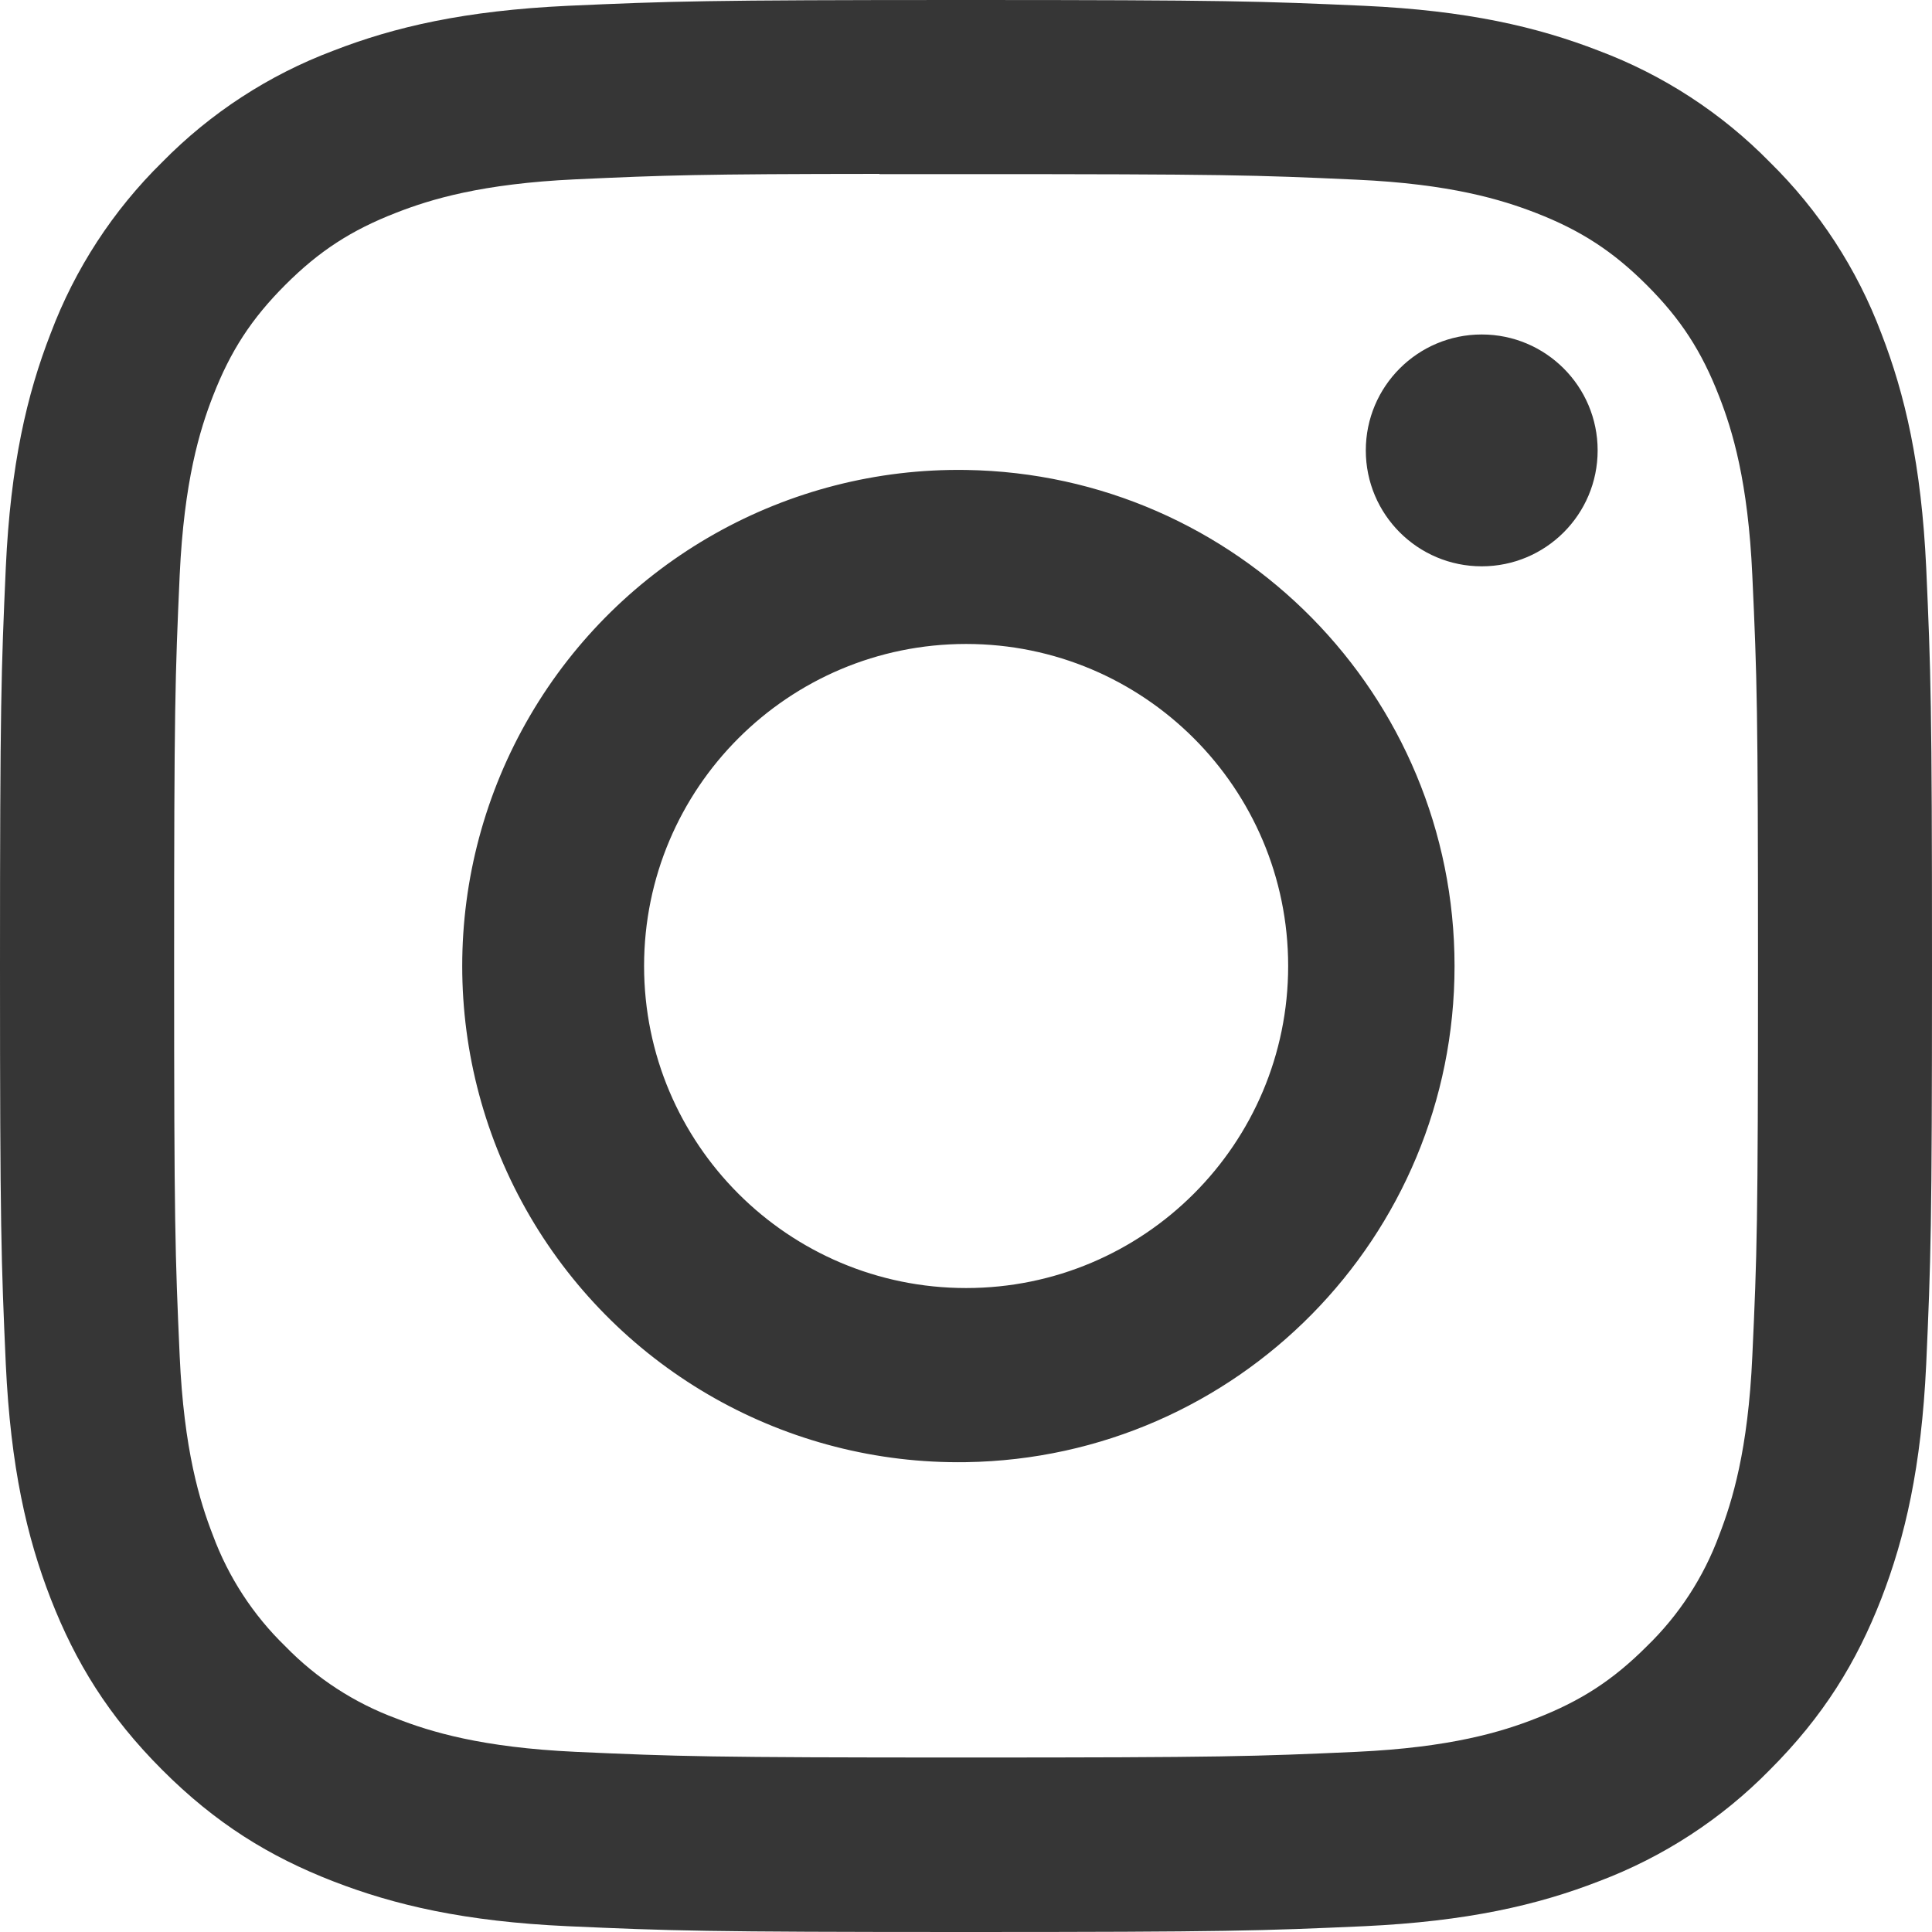
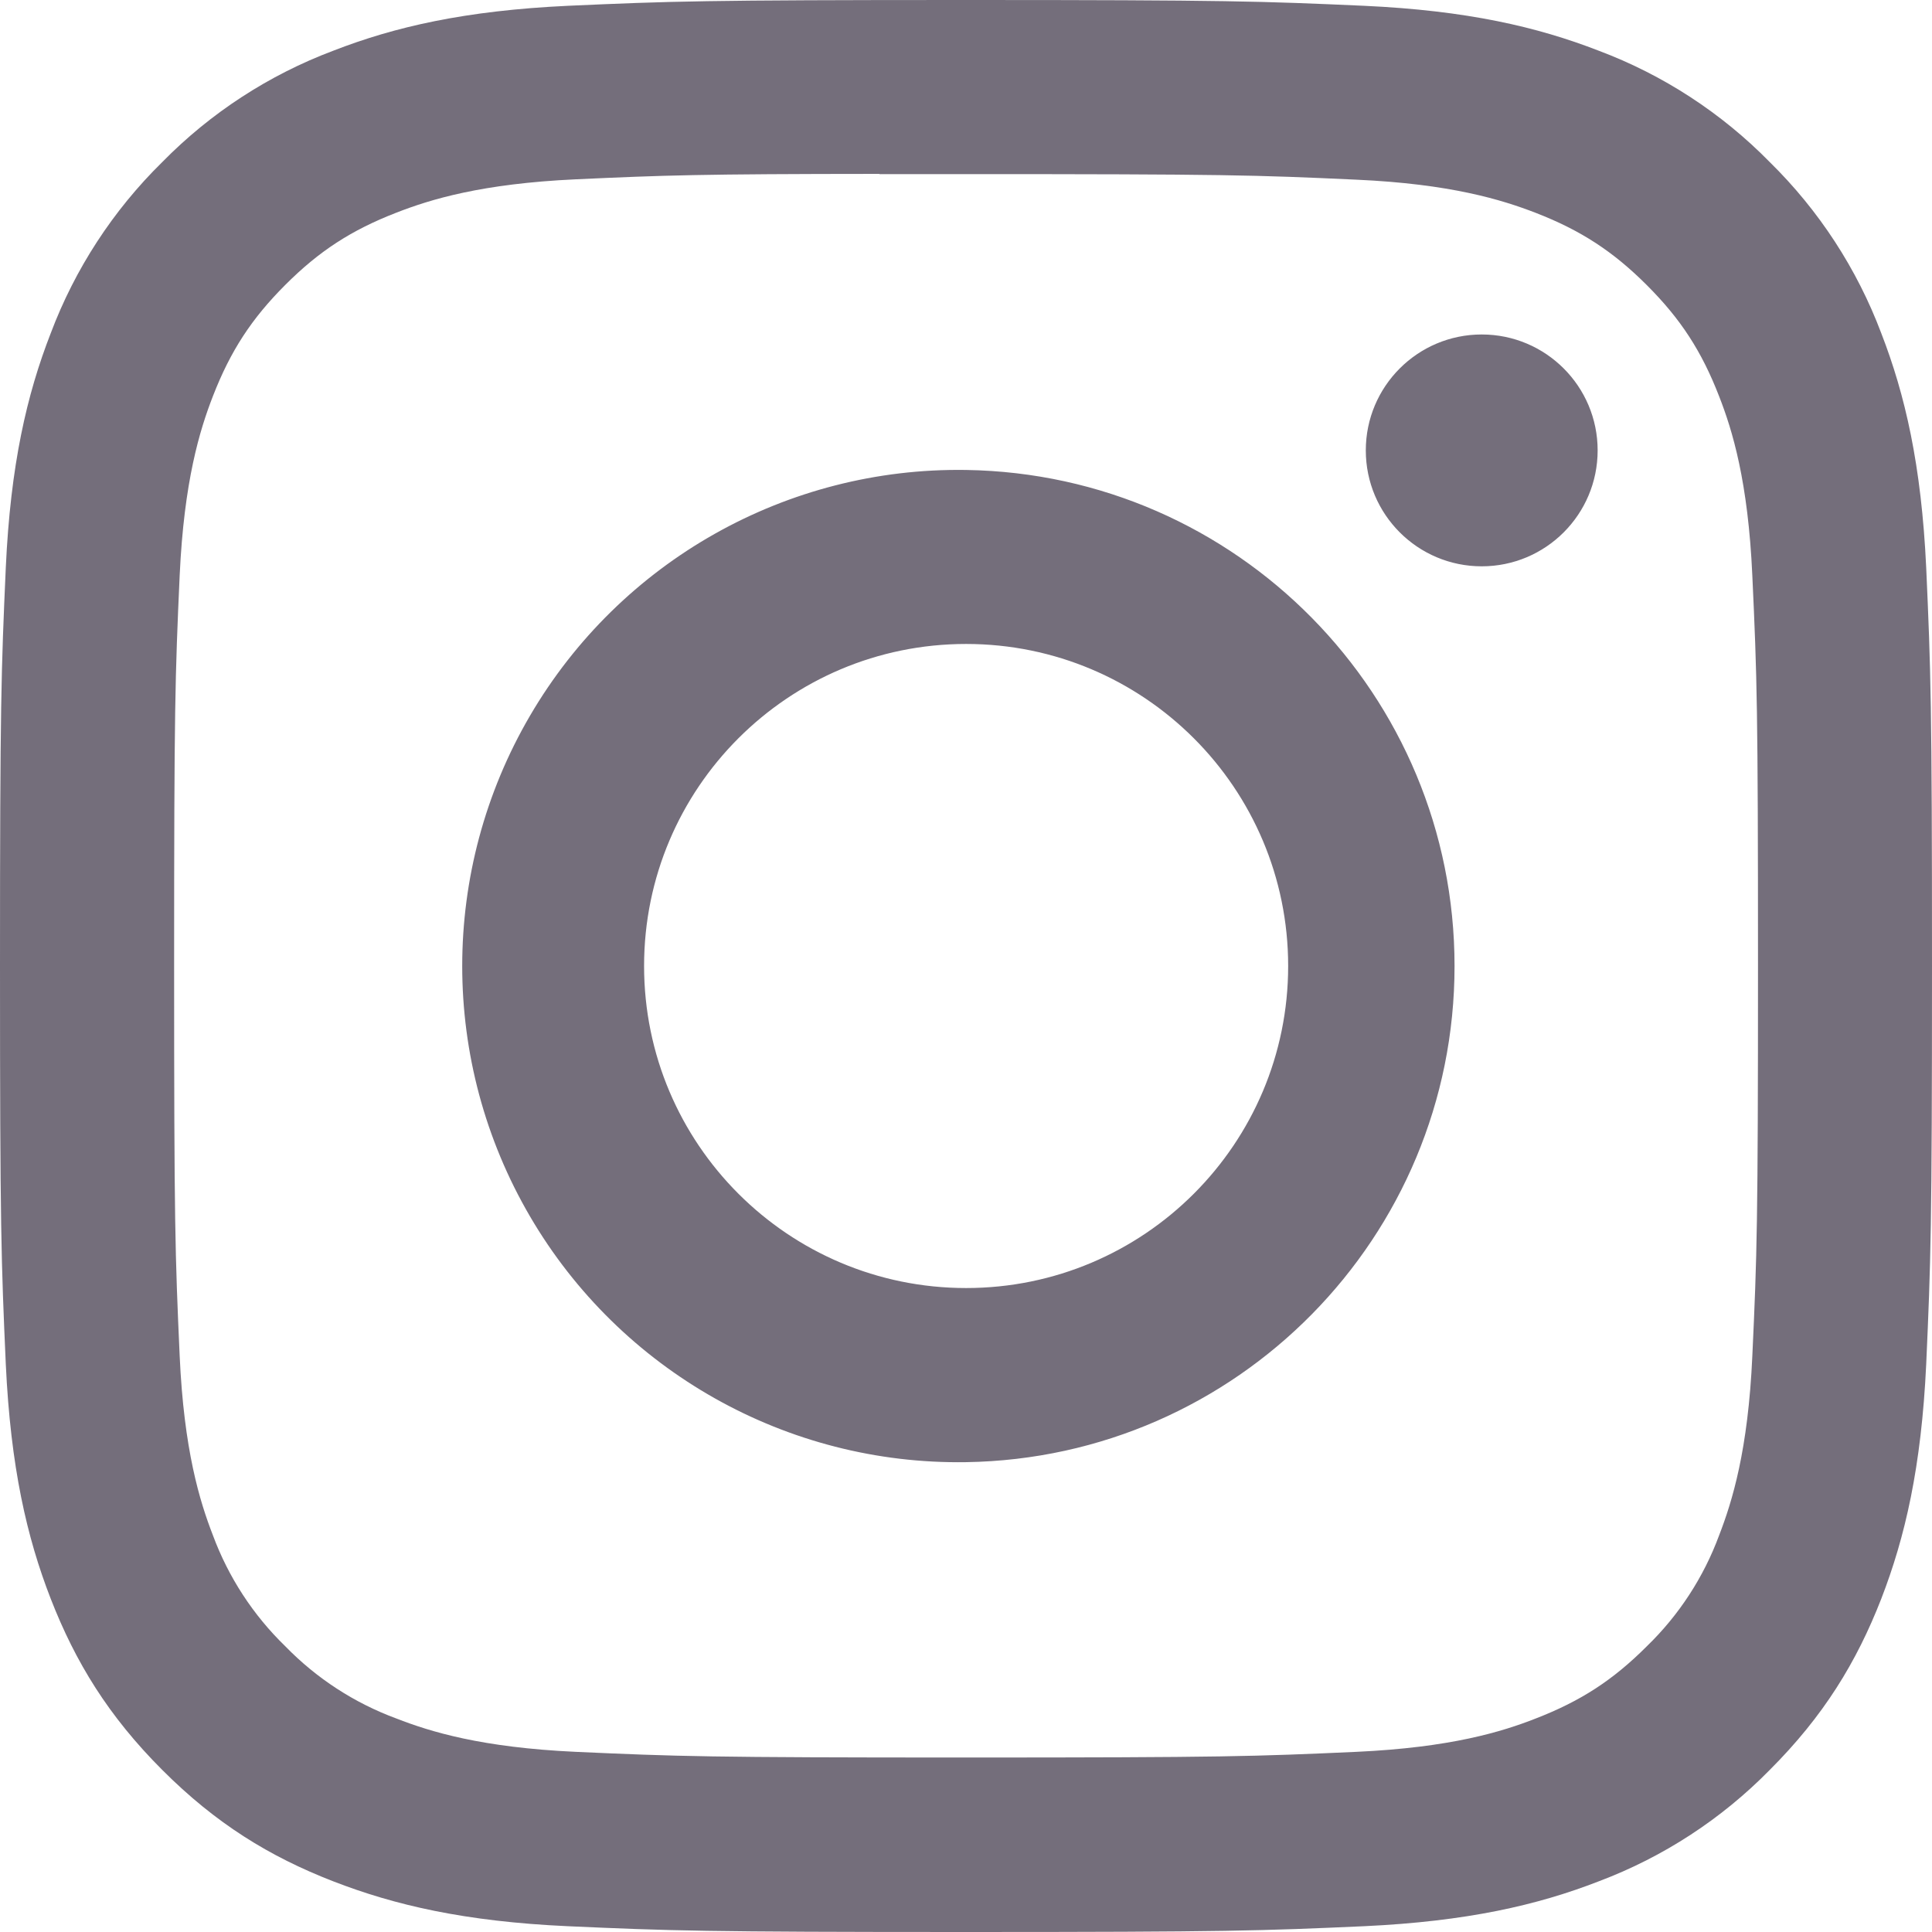
- <svg xmlns="http://www.w3.org/2000/svg" width="16" height="16" fill="#363636" class="bi bi-instagram" viewBox="0 0 16 16">
+ <svg xmlns="http://www.w3.org/2000/svg" width="16" height="16" fill="#746E7B" class="bi bi-instagram" viewBox="0 0 16 16">
  <path d="M8 0C5.829 0 5.556.01 4.703.048 3.85.088 3.269.222 2.76.42a3.917 3.917 0 0 0-1.417.923A3.927 3.927 0 0 0 .42 2.76C.222 3.268.087 3.85.048 4.7.01 5.555 0 5.827 0 8.001c0 2.172.01 2.444.048 3.297.04.852.174 1.433.372 1.942.205.526.478.972.923 1.417.444.445.89.719 1.416.923.51.198 1.09.333 1.942.372C5.555 15.99 5.827 16 8 16s2.444-.01 3.298-.048c.851-.04 1.434-.174 1.943-.372a3.916 3.916 0 0 0 1.416-.923c.445-.445.718-.891.923-1.417.197-.509.332-1.09.372-1.942C15.99 10.445 16 10.173 16 8s-.01-2.445-.048-3.299c-.04-.851-.175-1.433-.372-1.941a3.926 3.926 0 0 0-.923-1.417A3.911 3.911 0 0 0 13.24.42c-.51-.198-1.092-.333-1.943-.372C10.443.01 10.172 0 7.998 0h.003zm-.717 1.442h.718c2.136 0 2.389.007 3.232.046.78.035 1.204.166 1.486.275.373.145.64.319.92.599.28.28.453.546.598.92.11.281.24.705.275 1.485.039.843.047 1.096.047 3.231s-.008 2.389-.047 3.232c-.035.78-.166 1.203-.275 1.485a2.47 2.47 0 0 1-.599.919c-.28.28-.546.453-.92.598-.28.11-.704.24-1.485.276-.843.038-1.096.047-3.232.047s-2.39-.009-3.233-.047c-.78-.036-1.203-.166-1.485-.276a2.478 2.478 0 0 1-.92-.598 2.48 2.48 0 0 1-.6-.92c-.109-.281-.24-.705-.275-1.485-.038-.843-.046-1.096-.046-3.233 0-2.136.008-2.388.046-3.231.036-.78.166-1.204.276-1.486.145-.373.319-.64.599-.92.28-.28.546-.453.92-.598.282-.11.705-.24 1.485-.276.738-.034 1.024-.044 2.515-.045v.002zm4.988 1.328a.96.96 0 1 0 0 1.92.96.96 0 0 0 0-1.92zm-4.27 1.122a4.109 4.109 0 1 0 0 8.217 4.109 4.109 0 0 0 0-8.217zm0 1.441a2.667 2.667 0 1 1 0 5.334 2.667 2.667 0 0 1 0-5.334z" />
</svg>
